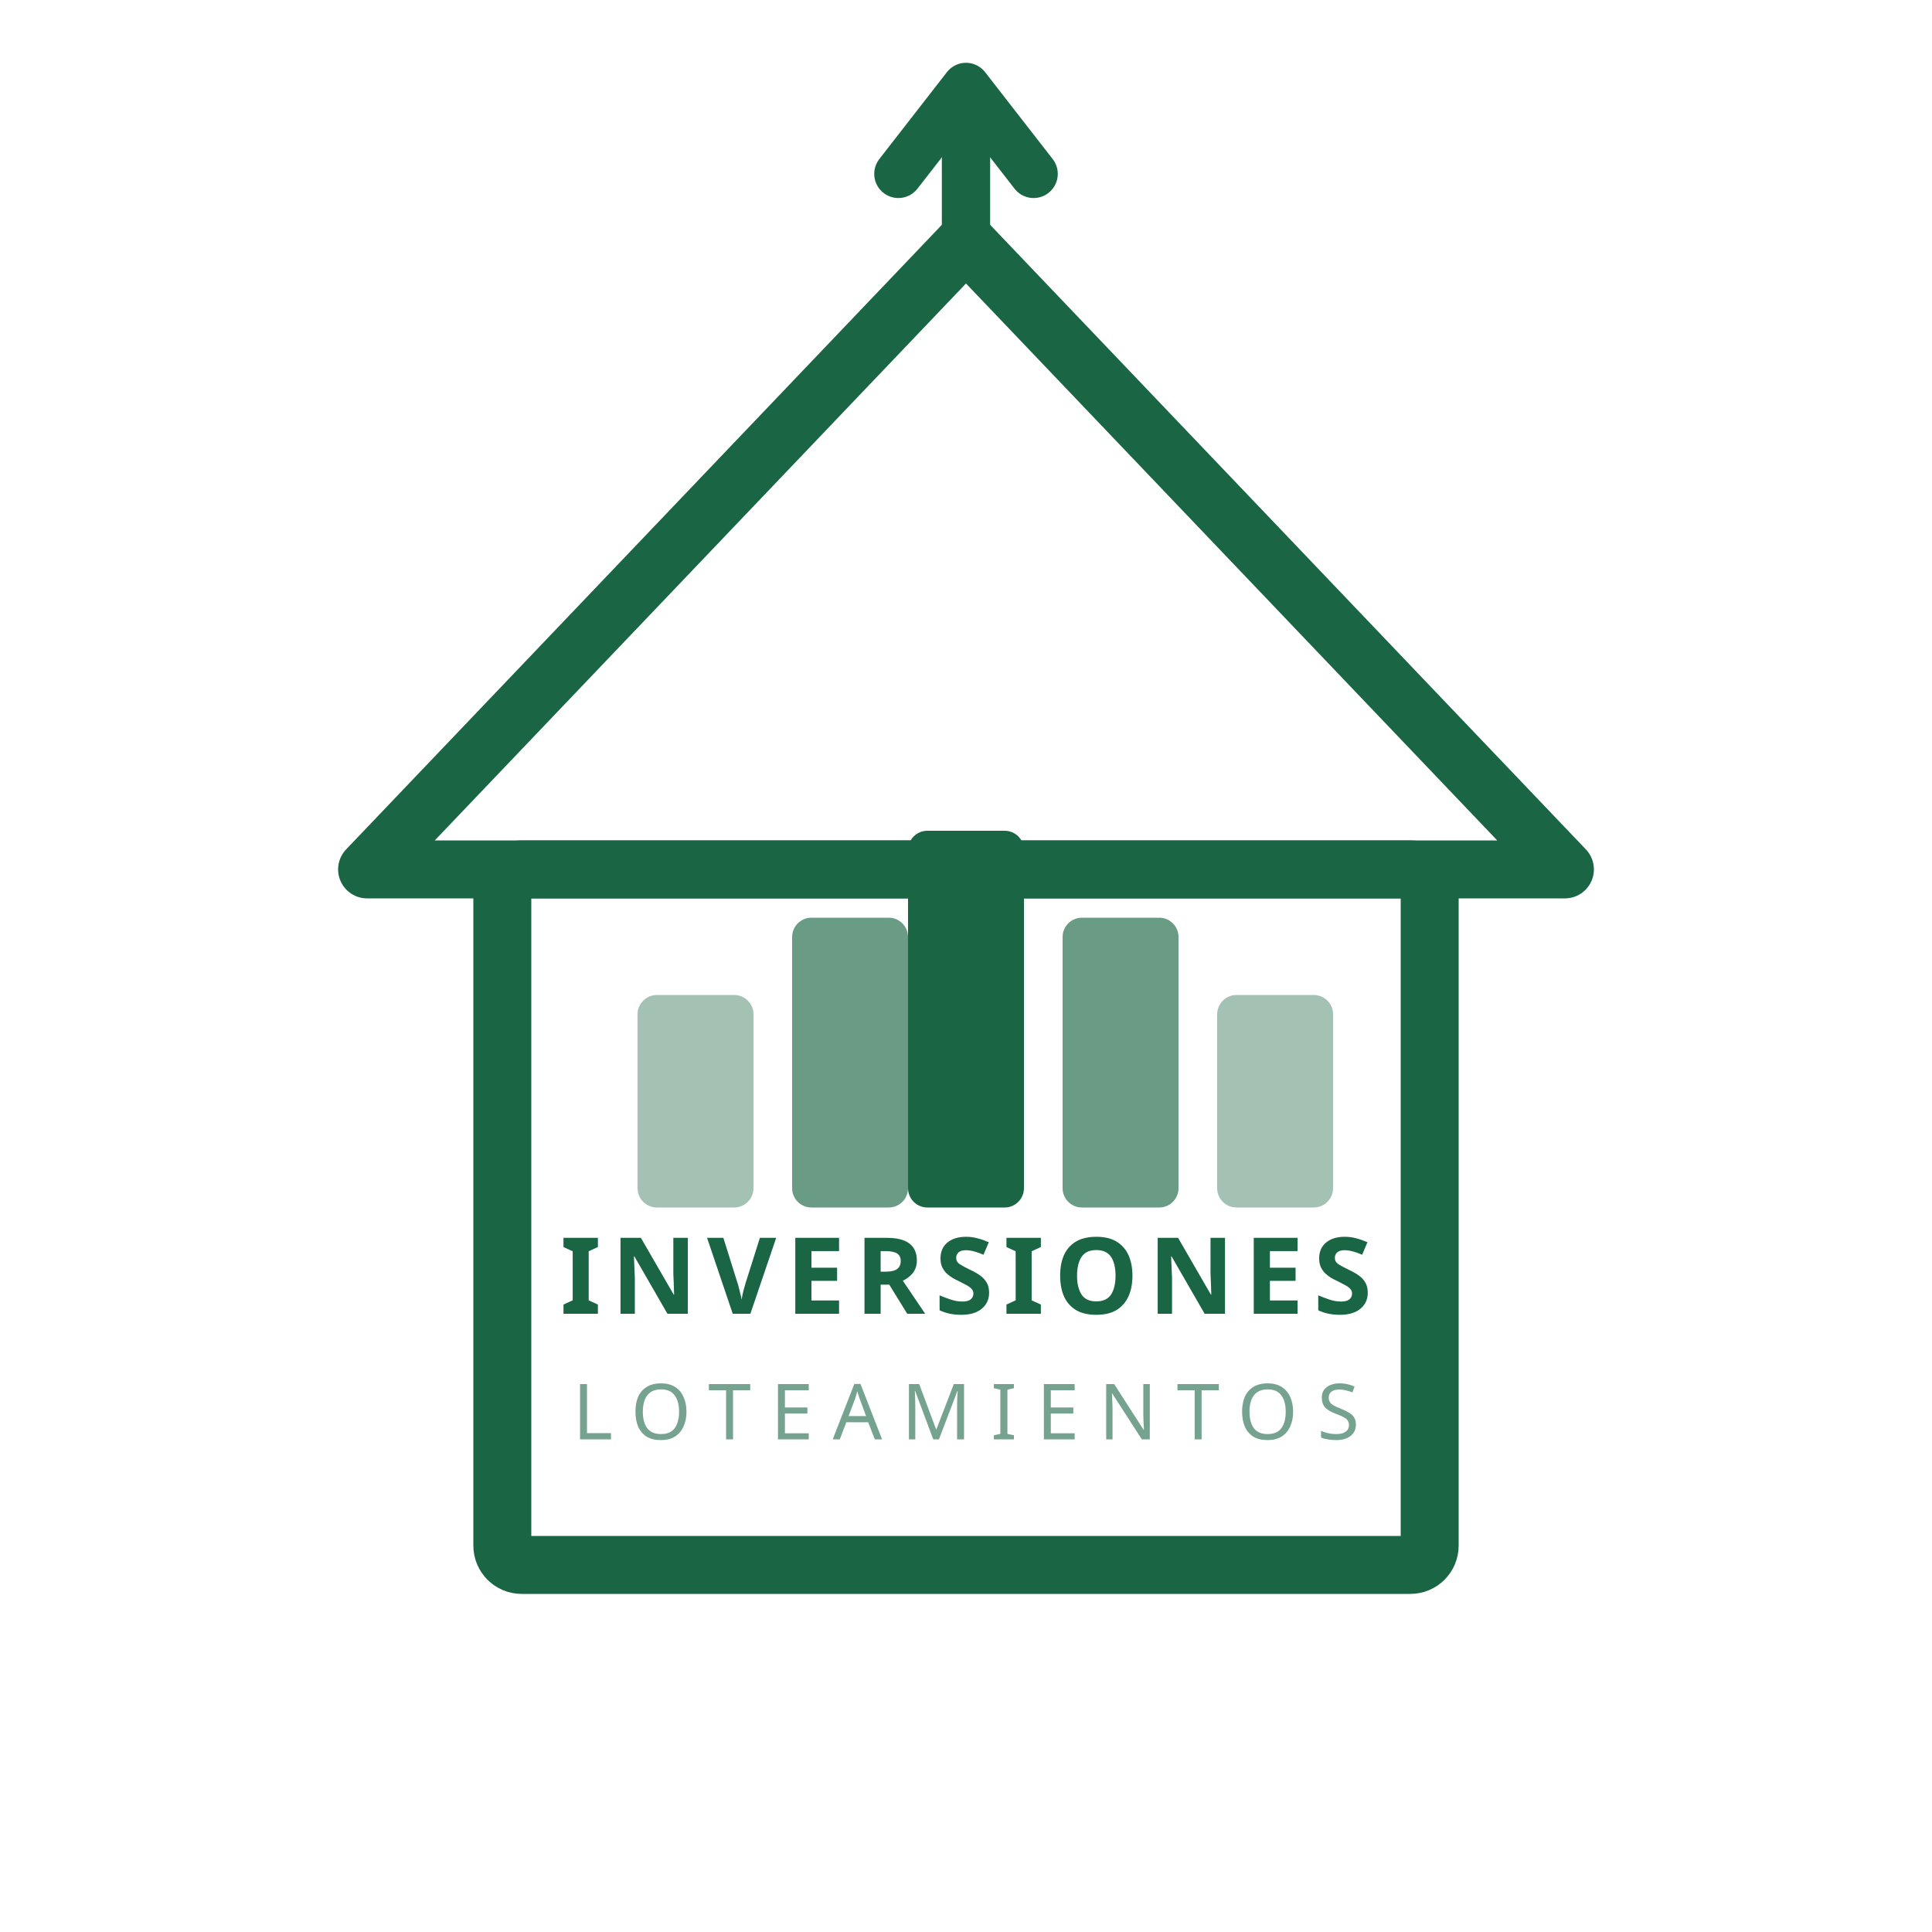
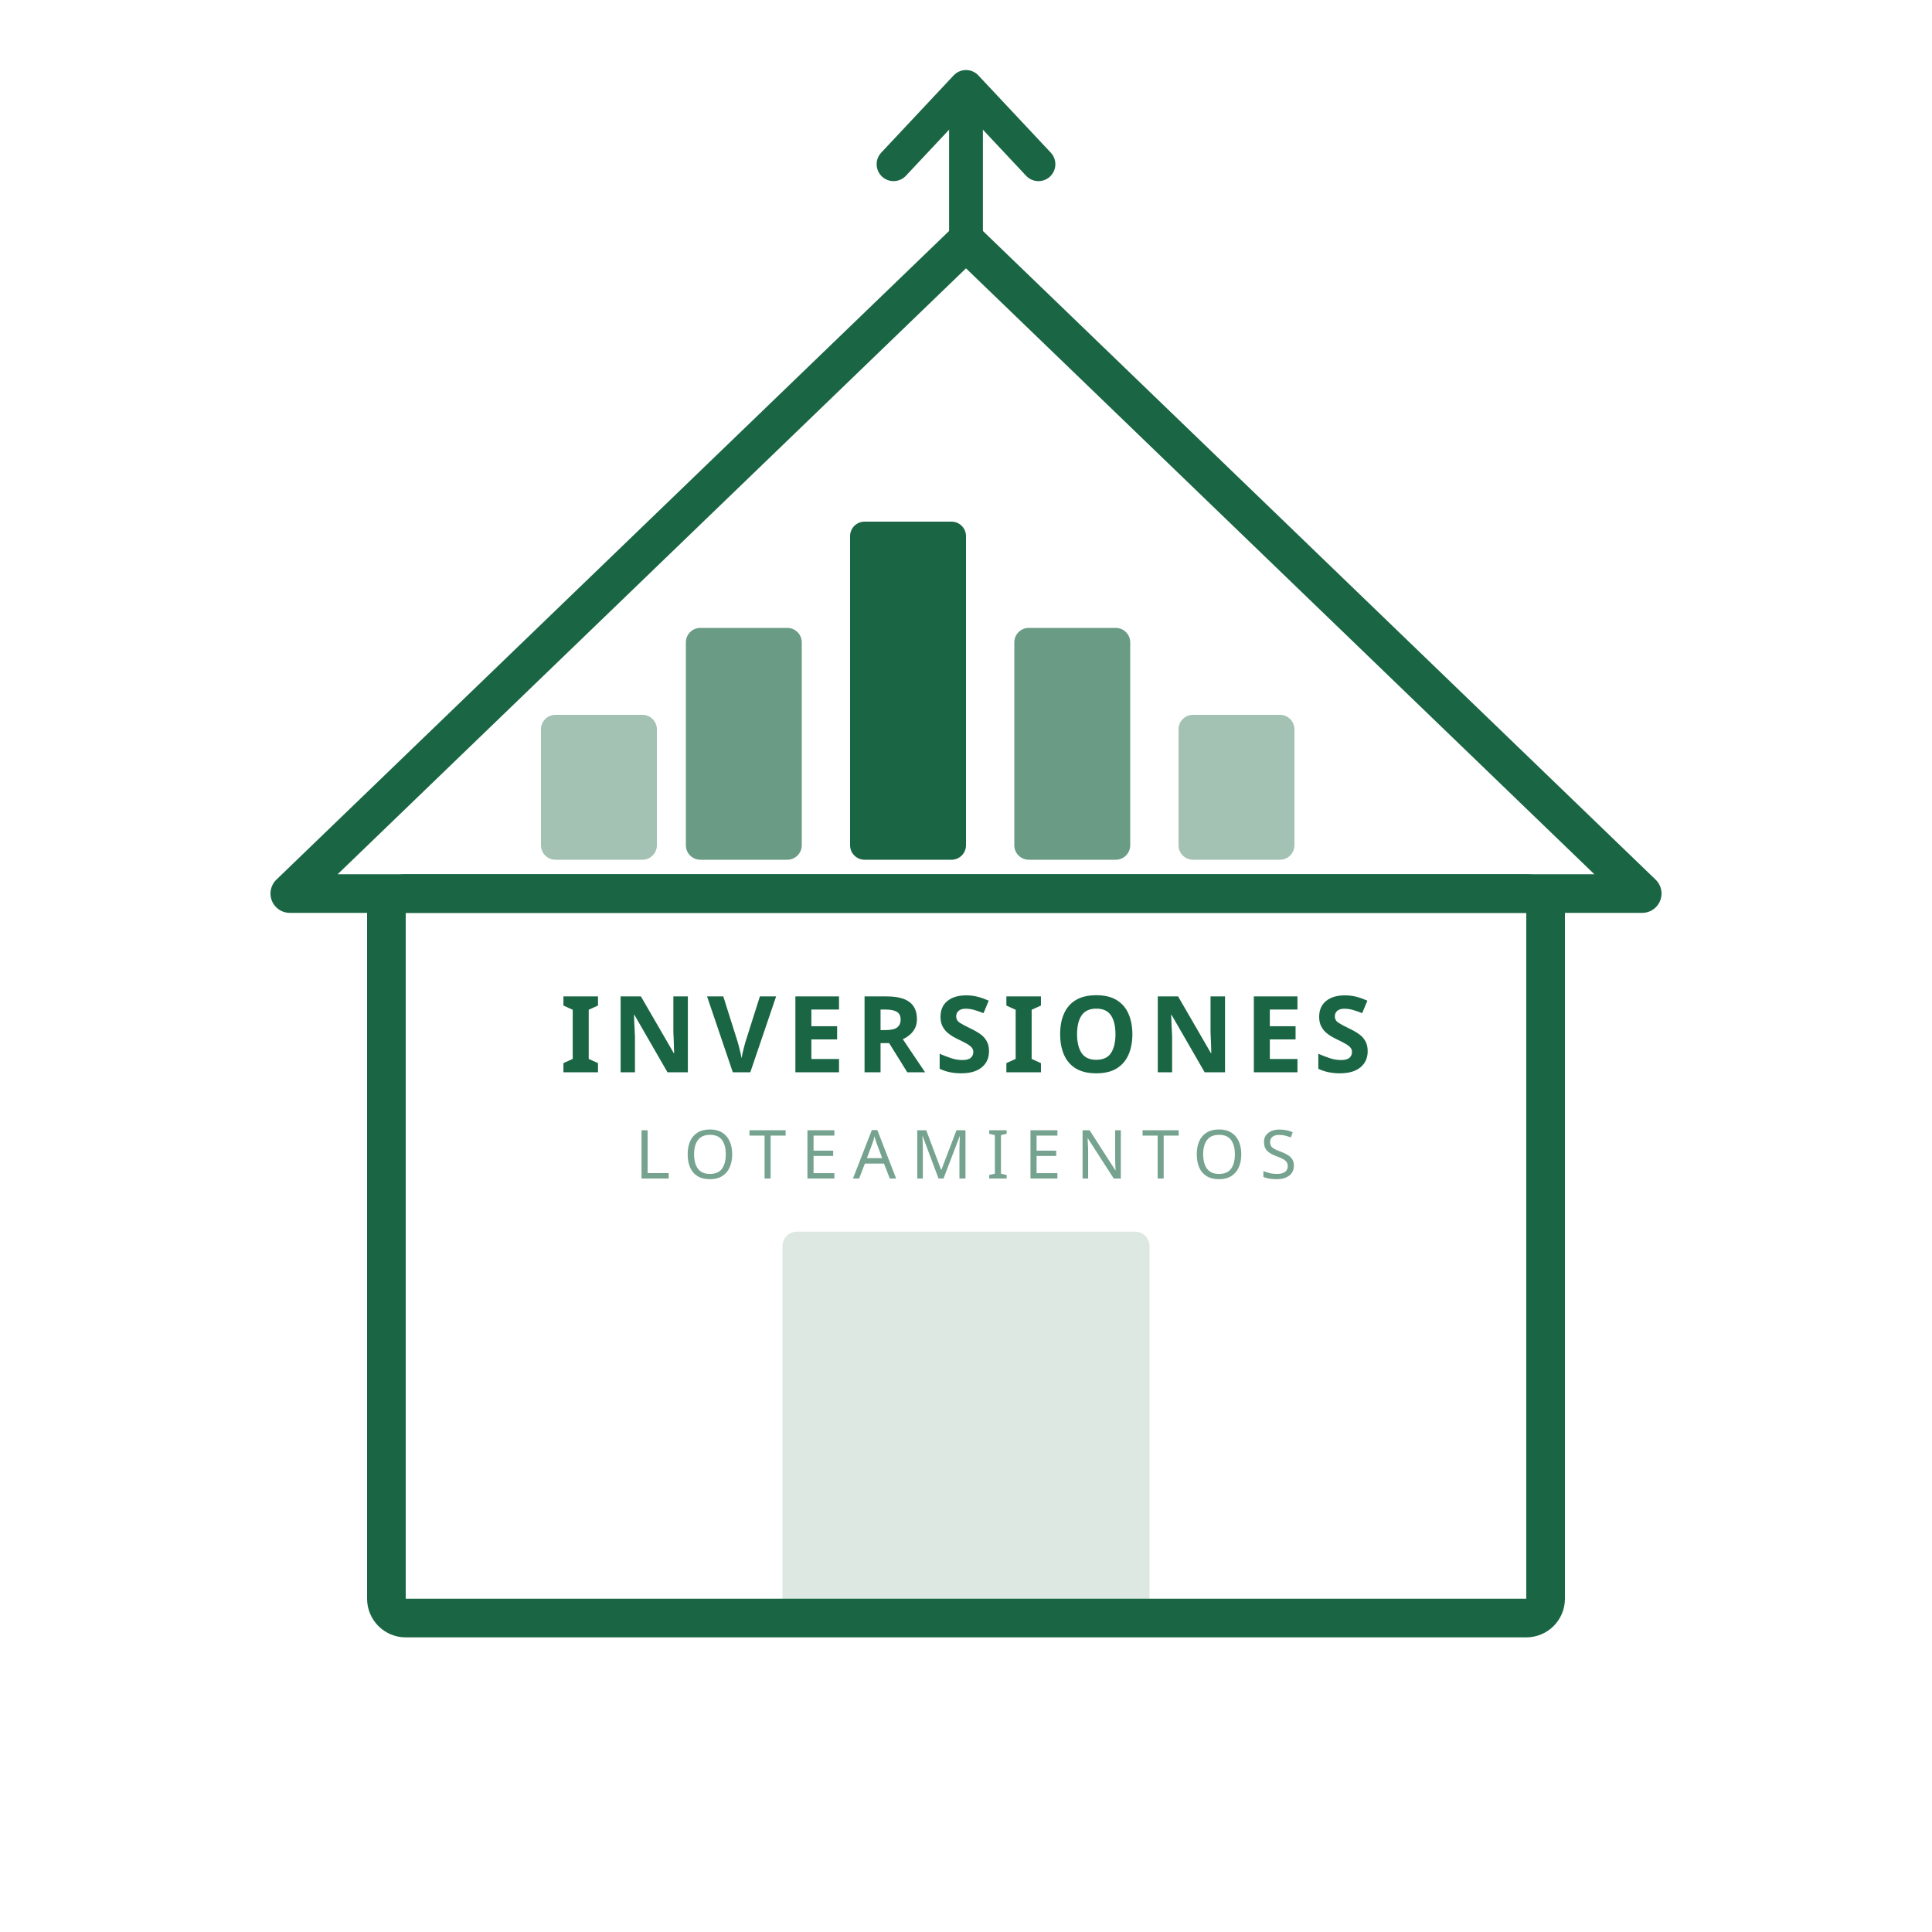
- <svg xmlns="http://www.w3.org/2000/svg" viewBox="0 0 200 200">
-   <rect width="200" height="200" fill="#ffffff" />
-   <polygon points="100,25 38,90 162,90" fill="none" stroke="#1a6644" stroke-width="6" stroke-linejoin="round" />
-   <rect x="52" y="90" width="96" height="72" rx="2" fill="none" stroke="#1a6644" stroke-width="6" />
-   <rect x="66" y="103" width="12" height="22" rx="2" fill="#1a6644" opacity="0.4" />
-   <rect x="82" y="95" width="12" height="30" rx="2" fill="#1a6644" opacity="0.65" />
-   <rect x="94" y="86" width="12" height="39" rx="2" fill="#1a6644" />
-   <rect x="110" y="95" width="12" height="30" rx="2" fill="#1a6644" opacity="0.65" />
-   <rect x="126" y="103" width="12" height="22" rx="2" fill="#1a6644" opacity="0.4" />
-   <line x1="100" y1="25" x2="100" y2="10" stroke="#1a6644" stroke-width="5" stroke-linecap="round" />
-   <polyline points="93,18 100,9 107,18" fill="none" stroke="#1a6644" stroke-width="5" stroke-linejoin="round" stroke-linecap="round" />
-   <text x="100" y="136" text-anchor="middle" font-family="system-ui" font-size="11" font-weight="700" fill="#1a6644" letter-spacing="1">INVERSIONES</text>
-   <text x="100" y="149" text-anchor="middle" font-family="system-ui" font-size="8" fill="#1a6644" opacity="0.6" letter-spacing="2">LOTEAMIENTOS</text>
+ <svg xmlns="http://www.w3.org/2000/svg" viewBox="0 0 400 400">
+   <rect width="400" height="400" fill="#ffffff" />
+   <polygon points="200,50 60,185 340,185" fill="#ffffff" stroke="#1a6644" stroke-width="8" stroke-linejoin="round" />
+   <rect x="112" y="148" width="24" height="30" rx="3" fill="#1a6644" opacity="0.4" />
+   <rect x="142" y="130" width="24" height="48" rx="3" fill="#1a6644" opacity="0.65" />
+   <rect x="176" y="108" width="24" height="70" rx="3" fill="#1a6644" />
+   <rect x="210" y="130" width="24" height="48" rx="3" fill="#1a6644" opacity="0.65" />
+   <rect x="244" y="148" width="24" height="30" rx="3" fill="#1a6644" opacity="0.4" />
+   <line x1="200" y1="50" x2="200" y2="20" stroke="#1a6644" stroke-width="7" stroke-linecap="round" />
+   <polyline points="185,34 200,18 215,34" fill="none" stroke="#1a6644" stroke-width="7" stroke-linejoin="round" stroke-linecap="round" />
+   <rect x="80" y="185" width="240" height="150" rx="4" fill="none" stroke="#1a6644" stroke-width="8" />
+   <text x="200" y="222" text-anchor="middle" font-family="system-ui" font-size="22" font-weight="700" fill="#1a6644" letter-spacing="2">INVERSIONES</text>
+   <text x="200" y="244" text-anchor="middle" font-family="system-ui" font-size="14" fill="#1a6644" opacity="0.6" letter-spacing="3">LOTEAMIENTOS</text>
+   <rect x="162" y="255" width="76" height="80" rx="3" fill="#1a6644" opacity="0.15" />
</svg>
